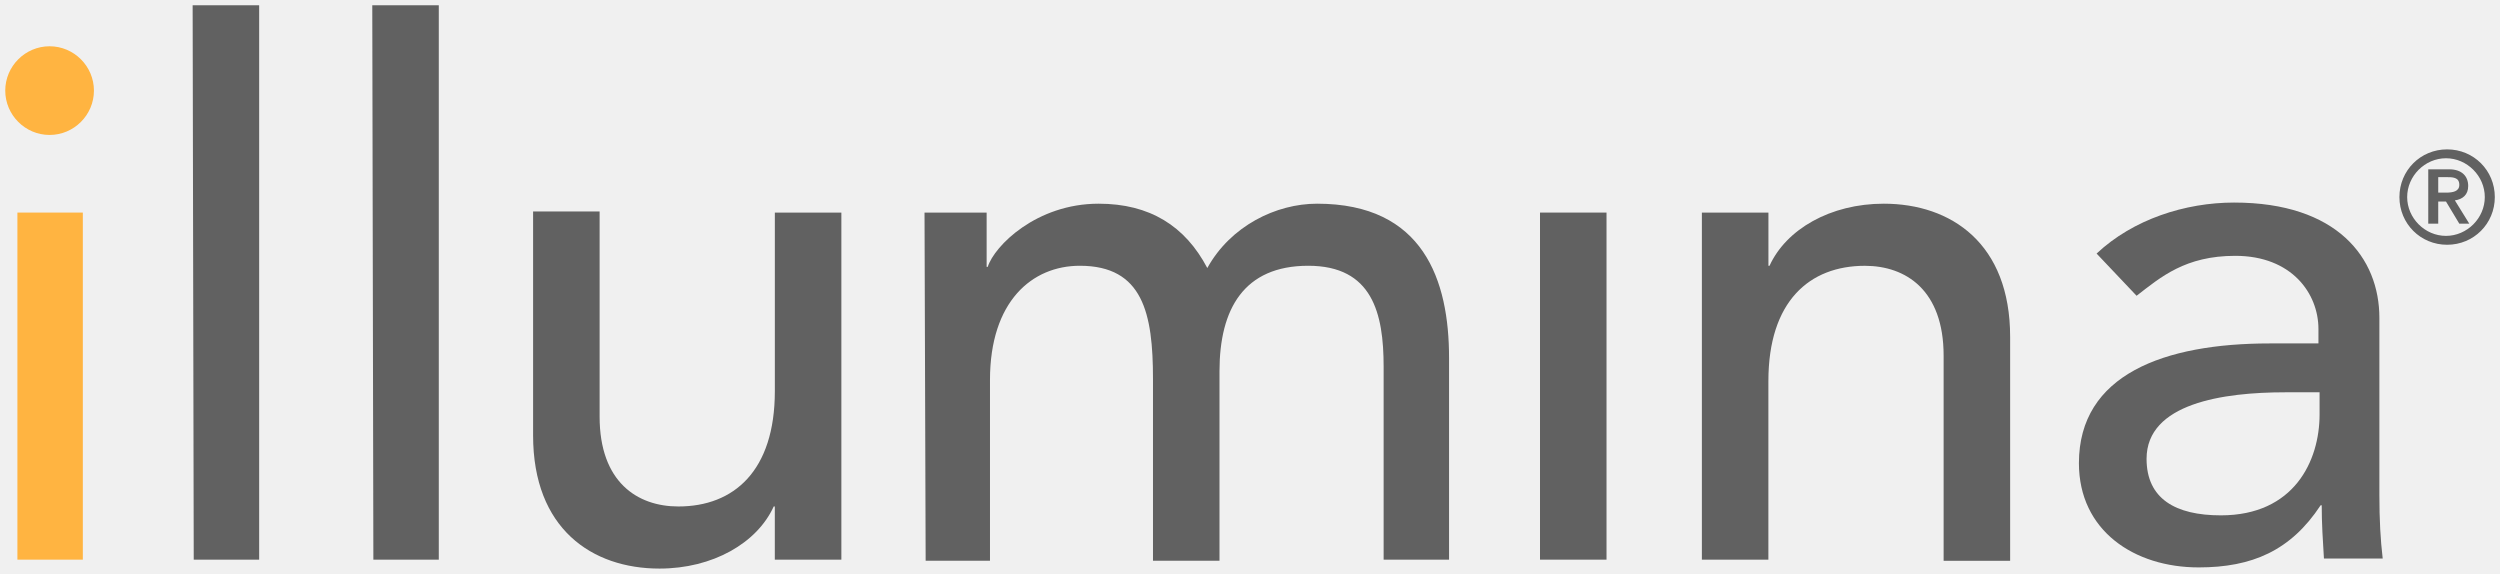
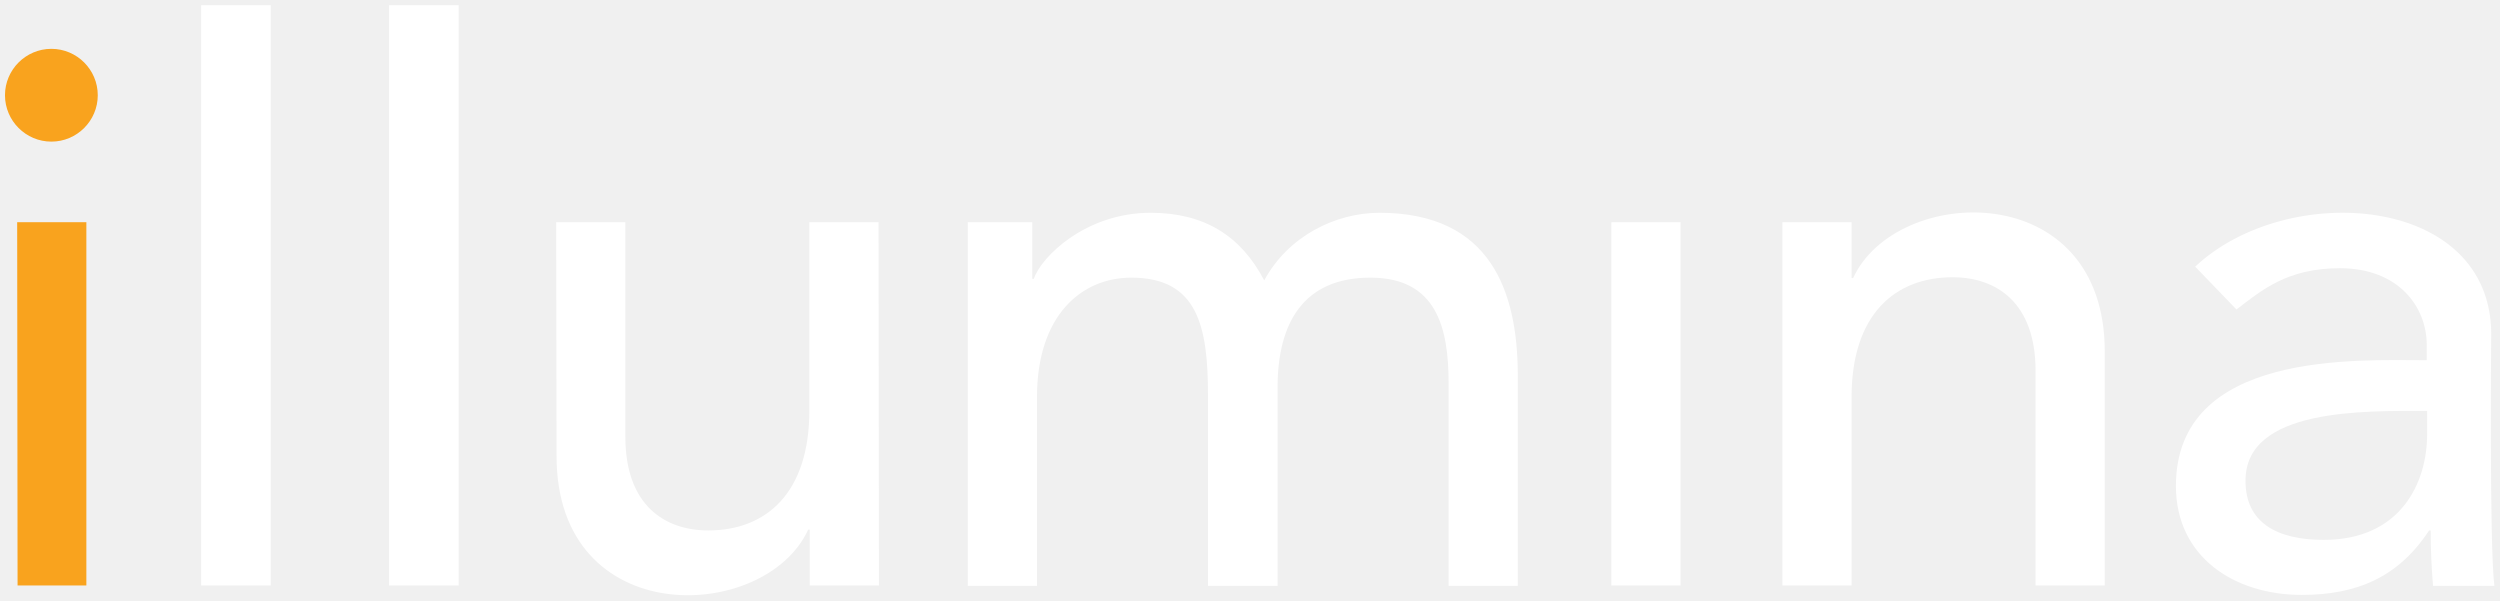
- <svg xmlns="http://www.w3.org/2000/svg" viewBox="0.14 0.14 59.648 13.69" version="1.1" id="svg4506">
-   <defs id="defs4500">
- 	
- 	
- 	
- 	
- 	
- 	
- 	
- 	
- 	
- 	
- </defs>
-   <g id="layer1" transform="translate(328.3007,-304.8695)">
-     <g id="g4614" transform="translate(0.2645845,-0.2645748)">
-       <path id="path4554" d="m -328.01,310.346 h 1.561 v 8.281 h -1.561 z" style="fill:#ffb441;stroke-width:0.265" />
-       <path id="path4556" d="m -323.829,305.399 h 1.587 v 13.229 h -1.561 z" style="fill:#616161;stroke-width:0.265" />
-       <path id="path4558" d="m -319.543,305.399 h 1.587 v 13.229 h -1.561 z" style="fill:#616161;stroke-width:0.265" />
-       <path id="path4560" d="m -308.378,318.628 h -1.561 v -1.27 h -0.026 c -0.397,0.873 -1.455,1.482 -2.725,1.482 -1.614,0 -3.016,-0.953 -3.016,-3.175 v -5.345 h 1.587 v 4.895 c 0,1.561 0.9,2.143 1.879,2.143 1.323,0 2.302,-0.847 2.302,-2.752 v -4.26 h 1.587 v 8.281 z" style="fill:#616161;stroke-width:0.265" />
-       <path id="path4562" d="m -306.367,310.346 h 1.482 v 1.296 h 0.026 c 0.159,-0.503 1.164,-1.508 2.646,-1.508 1.217,0 2.064,0.529 2.593,1.535 0.556,-1.005 1.64,-1.535 2.619,-1.535 2.54,0 3.149,1.826 3.149,3.678 v 4.815 h -1.561 v -4.604 c 0,-1.27 -0.265,-2.408 -1.799,-2.408 -1.535,0 -2.117,1.032 -2.117,2.514 v 4.524 h -1.587 v -4.339 c 0,-1.561 -0.238,-2.699 -1.746,-2.699 -1.138,0 -2.143,0.847 -2.143,2.725 v 4.313 h -1.535 z" style="fill:#616161;stroke-width:0.265" />
-       <path id="path4564" d="m -291.682,310.346 h 1.587 v 8.281 h -1.587 z" style="fill:#616161;stroke-width:0.265" />
-       <path id="path4566" d="m -287.793,310.346 h 1.561 v 1.27 h 0.026 c 0.397,-0.873 1.455,-1.482 2.725,-1.482 1.614,0 3.016,0.953 3.016,3.175 v 5.345 h -1.587 v -4.895 c 0,-1.561 -0.9,-2.143 -1.879,-2.143 -1.323,0 -2.302,0.847 -2.302,2.752 v 4.26 h -1.587 v -8.281 z" style="fill:#616161;stroke-width:0.265" />
-       <path id="path4568" d="m -273.082,314.633 v 0.529 c 0,1.111 -0.609,2.408 -2.355,2.408 -1.085,0 -1.773,-0.397 -1.773,-1.349 0,-1.323 1.826,-1.587 3.307,-1.587 z m -4.366,-2.302 c 0.582,-0.45 1.164,-0.953 2.355,-0.953 1.349,0 1.984,0.9 1.984,1.746 v 0.344 h -1.164 c -2.514,0 -4.551,0.741 -4.551,2.857 0,1.614 1.323,2.487 2.857,2.487 1.27,0 2.196,-0.397 2.91,-1.482 h 0.026 c 0,0.423 0.026,0.847 0.053,1.27 h 1.402 c -0.053,-0.45 -0.079,-0.926 -0.079,-1.508 v -4.233 c 0,-1.429 -1.005,-2.752 -3.466,-2.752 -1.164,0 -2.408,0.397 -3.281,1.217 z" style="fill:#616161;stroke-width:0.265" />
-       <path id="path4570" d="m -327.242,306.378 c -0.582,0 -1.058,0.476 -1.058,1.058 0,0.582 0.476,1.058 1.058,1.058 0.582,0 1.058,-0.476 1.058,-1.058 0,-0.582 -0.476,-1.058 -1.058,-1.058 z" style="fill:#ffb441;stroke-width:0.265" />
-       <path id="path4572" d="m -270.489,310.611 h 0.238 v -0.529 h 0.185 l 0.318,0.529 h 0.238 l -0.344,-0.556 c 0.185,-0.026 0.318,-0.132 0.318,-0.344 0,-0.238 -0.159,-0.397 -0.45,-0.397 h -0.503 z m 0.238,-1.111 h 0.185 c 0.159,0 0.318,0 0.318,0.185 0,0.159 -0.159,0.185 -0.318,0.185 h -0.185 z m -0.926,0.476 c 0,0.635 0.503,1.138 1.138,1.138 0.635,0 1.138,-0.503 1.138,-1.138 0,-0.635 -0.503,-1.138 -1.138,-1.138 -0.635,0 -1.138,0.503 -1.138,1.138 z m 0.185,0 c 0,-0.503 0.423,-0.926 0.926,-0.926 0.503,0 0.926,0.423 0.926,0.926 0,0.503 -0.423,0.926 -0.926,0.926 -0.503,0 -0.926,-0.423 -0.926,-0.926 z" style="fill:#616161;stroke-width:0.265" />
+ <svg xmlns="http://www.w3.org/2000/svg" viewBox="-1.268 -0.423 635.902 152.691" version="1.1" id="Layer_1" x="0px" y="0px" xml:space="preserve">
+   <style type="text/css">
+ 	.st0{fill-rule:evenodd;clip-rule:evenodd;fill:#F9A31E;}
+ 	.st1{fill-rule:evenodd;clip-rule:evenodd;fill:#ffffff;}
+ </style>
+   <g id="Page-1">
+     <g id="Group-6" transform="translate(3, 0)">
+       <g id="Clip-2">
+ 		</g>
+       <polyline id="Fill-1" class="st0" points="0.1,56.1 0.2,148.5 17.7,148.5 17.7,56.1 0.1,56.1   " />
+       <polyline id="Fill-3" class="st1" points="46.9,0.9 46.9,148.5 64.6,148.5 64.6,0.9 46.9,0.9   " />
+       <polygon id="Fill-4" class="st1" points="94.7,148.5 112.4,148.5 112.4,0.9 94.7,0.9   " />
+       <path id="Fill-5" class="st1" d="M219.3,148.5h-17.6v-14.2h-0.4c-10.9,23.8-64,25.9-64-18.7l-0.1-59.5h17.6v54.6    c0,17.4,10,23.8,21.1,23.8c14.6,0,25.8-9.4,25.7-30.8V56.1h17.6L219.3,148.5" />
+     </g>
+     <path id="Fill-7" class="st1" d="M244.9,56.1h16.4v14.4h0.4c1.8-5.5,13.1-16.8,29.7-16.8c13.7,0,23,5.9,28.9,17.2   c6.1-11.3,18.2-17.2,29.3-17.2c28.5,0,35.1,20.3,35.2,41v53.9h-17.6V97.1c0-14.1-3-26.9-19.9-26.9c-17,0-23.6,11.5-23.6,27.9v50.5   H306v-48.4c0-17.6-2.6-30-19.5-30c-12.7,0-24,9.6-24,30.4v48h-17.6V56.1" />
+     <polygon id="Fill-8" class="st1" points="408.6,148.5 426.2,148.5 426.2,56.1 408.6,56.1  " />
+     <path id="Fill-9" class="st1" d="M452.1,56.1h17.6v14.2h0.4c10.9-23.8,64-25.9,64,18.7v59.5h-17.6V93.9c0-17.4-10-23.8-21.1-23.8   c-14.6,0-25.8,9.4-25.7,30.8v47.6h-17.6L452.1,56.1" />
+     <g id="Group-13" transform="translate(0, 12)">
+       <g id="Clip-11">
+ 		</g>
+       <path id="Fill-10" class="st1" d="M567.6,66.3c6.4-4.9,12.9-10.5,26.3-10.5c15,0,22.1,9.9,22.1,19.5v3.9c-17.6,0-63.8-2.5-63.8,32    c0,18,14.8,27.7,32,27.7c14,0,24.6-4.5,32.4-16.4h0.4c0,4.7,0.2,9.4,0.6,14.1h15.6c-1.3-10.7-0.8-65-0.8-64    c0-35.6-51.9-39.2-75.3-17.2L567.6,66.3z M616.1,92.1V98c0,12.5-6.8,26.9-26.3,26.9c-12.1,0-19.9-4.5-19.9-15    C569.8,91.3,600.3,92.1,616.1,92.1L616.1,92.1z" />
+       <path id="Fill-12" class="st0" d="M11.8,0C5.3,0,0,5.3,0,11.8s5.3,11.8,11.8,11.8s11.8-5.3,11.8-11.8S18.3,0,11.8,0" />
    </g>
  </g>
</svg>
